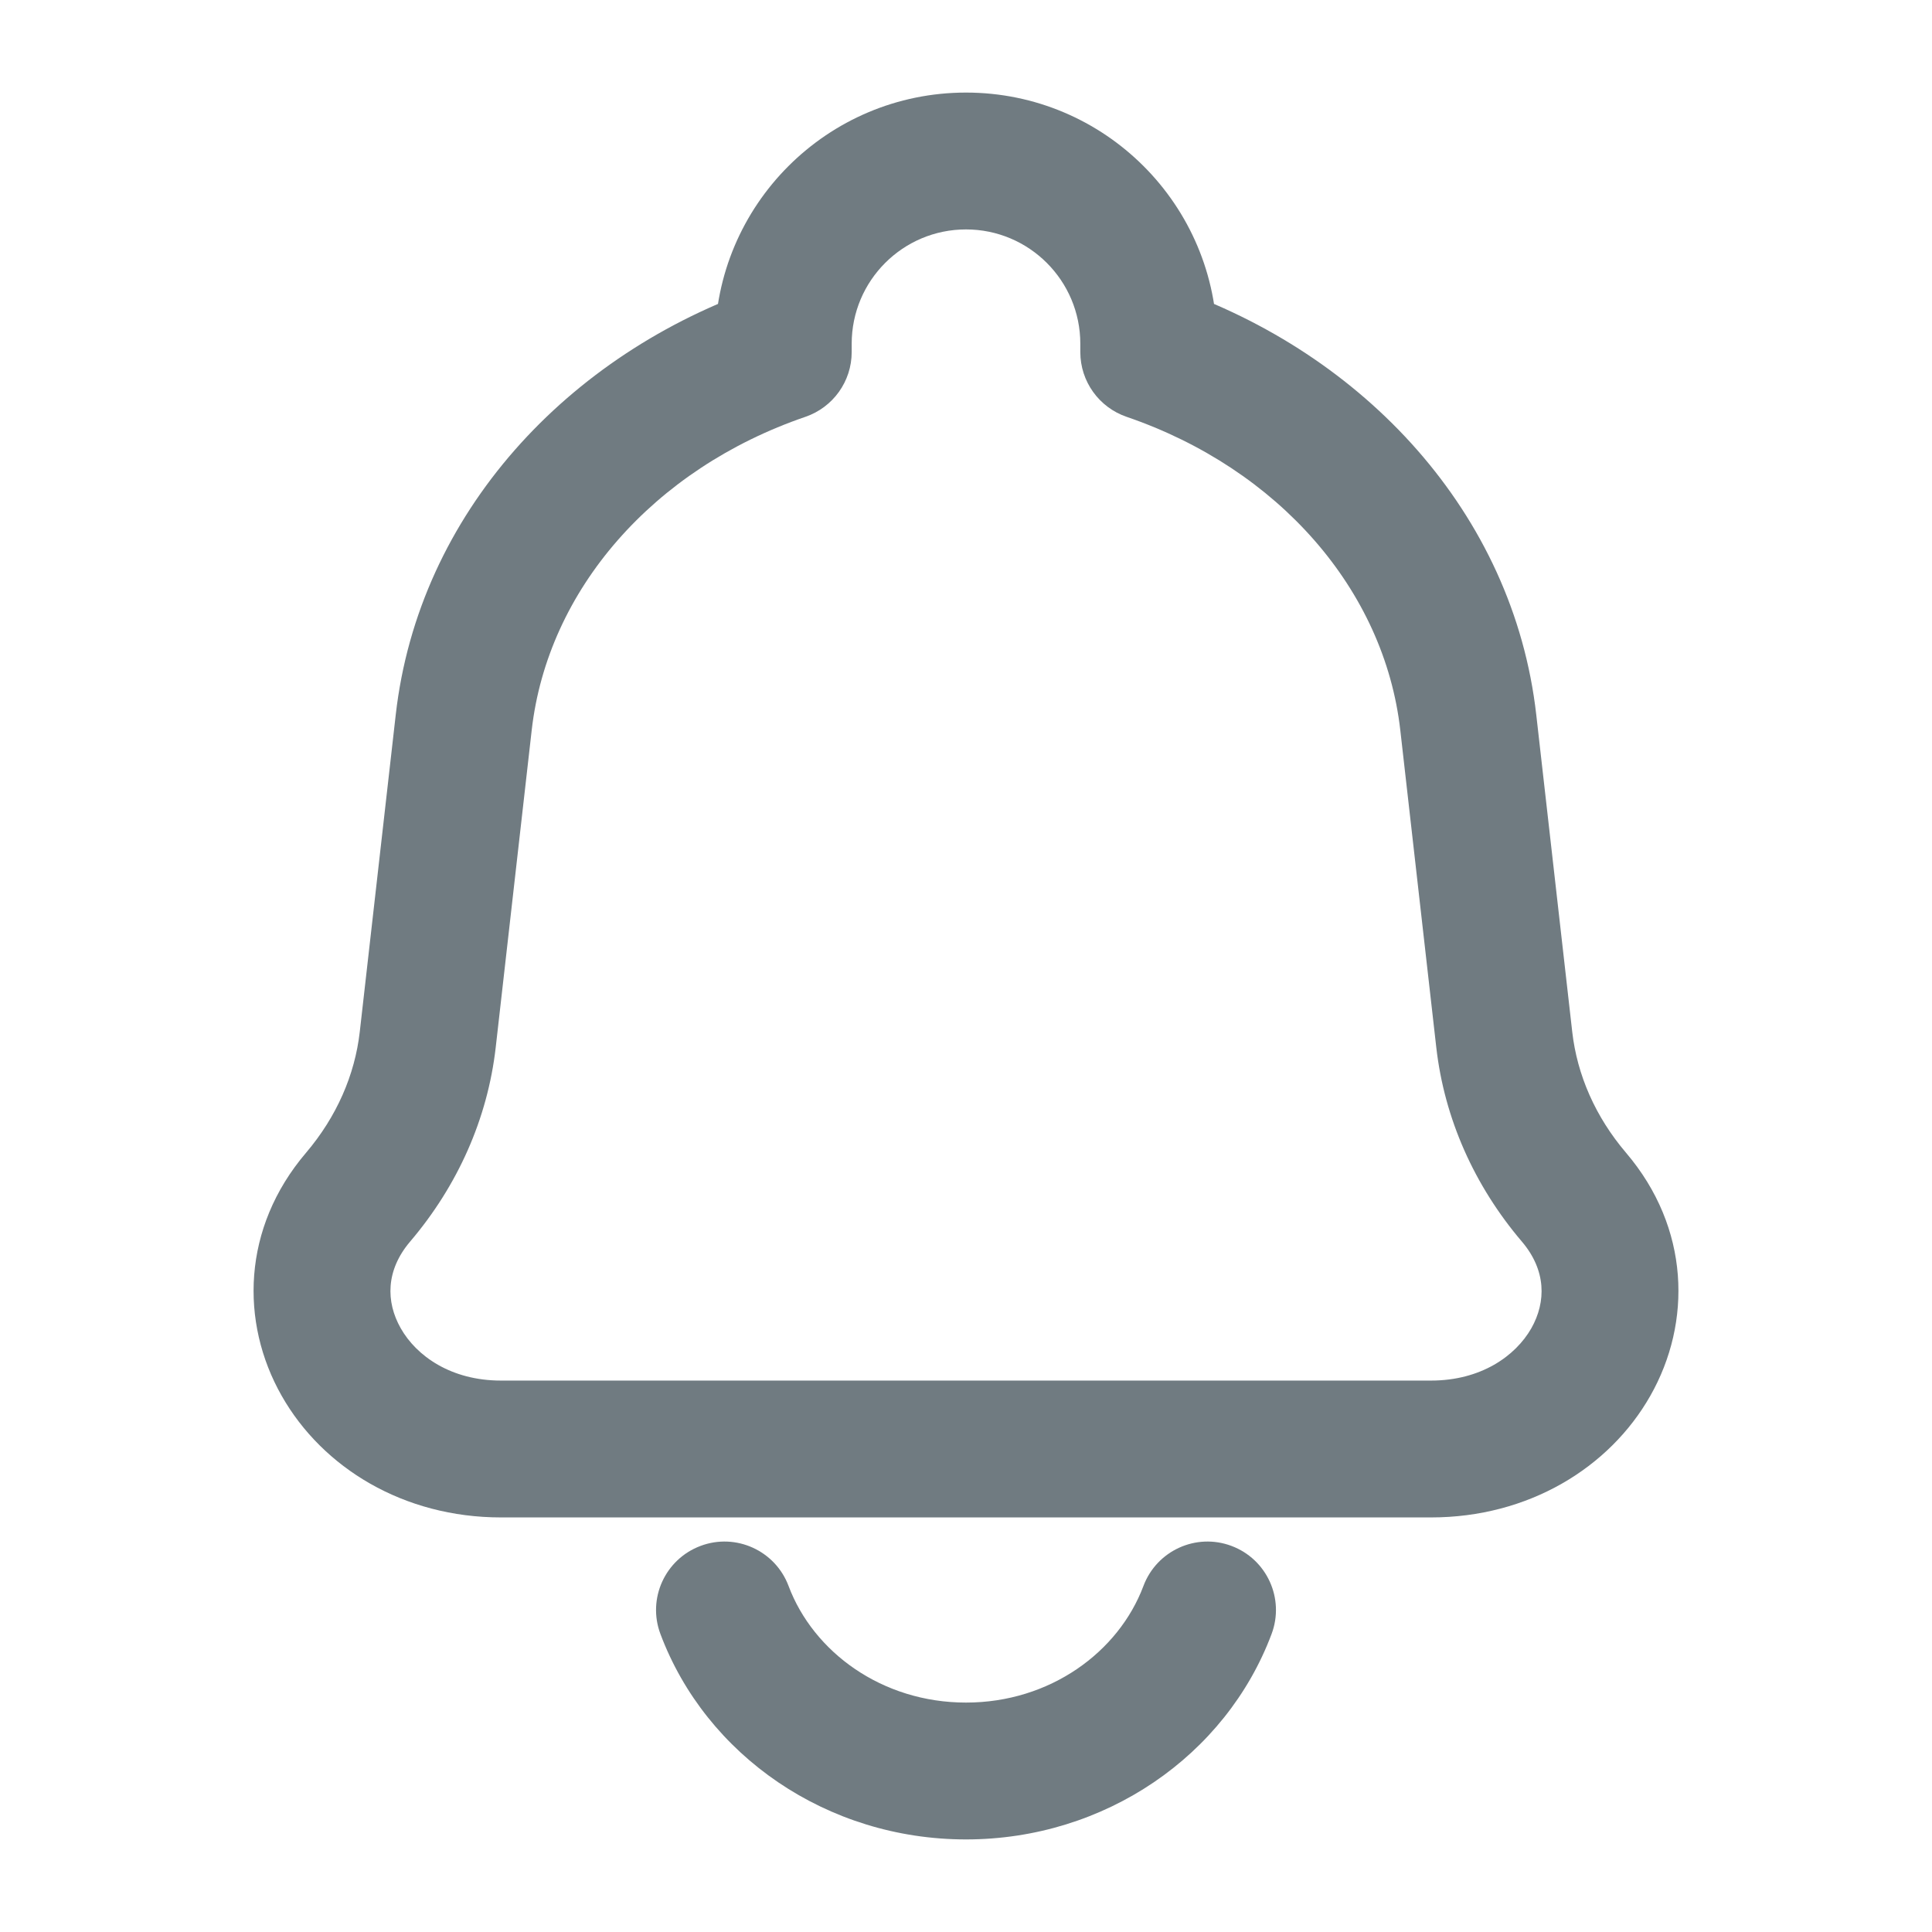
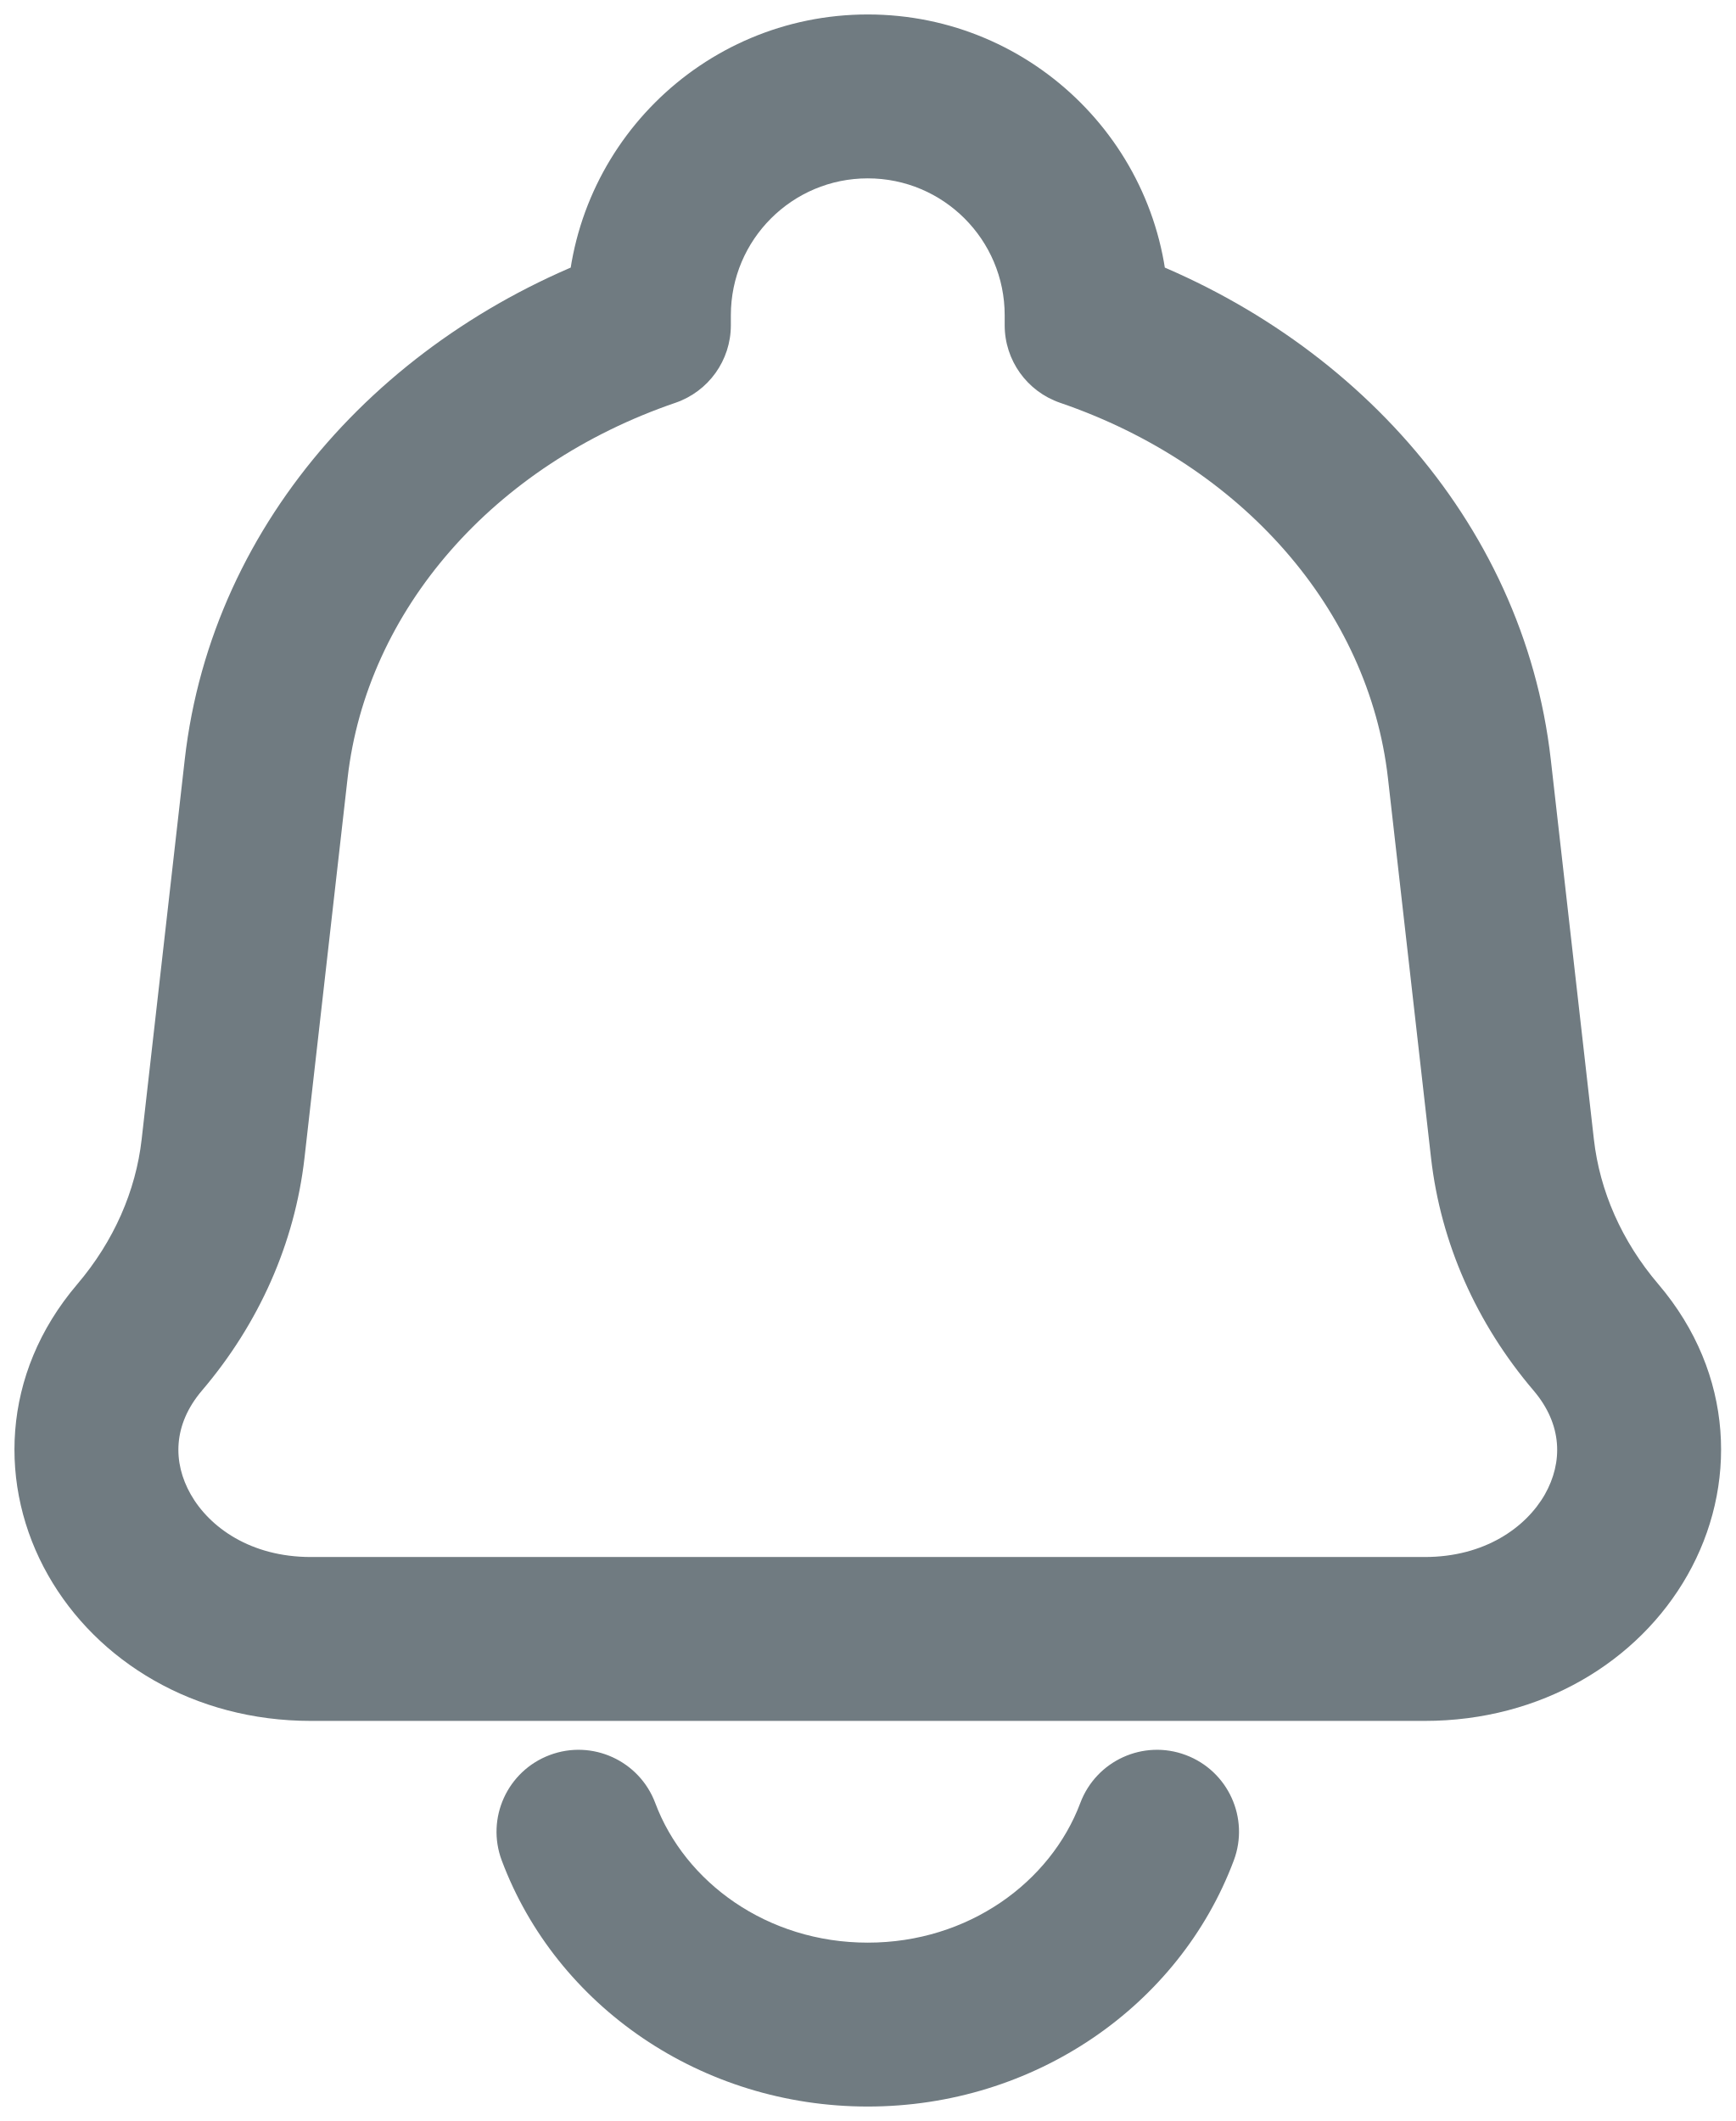
- <svg xmlns="http://www.w3.org/2000/svg" width="24" height="24" viewBox="0 0 24 24" fill="none">
-   <path d="M18.239 8.975L17.395 9.071L18.239 8.975ZM18.687 12.915L19.531 12.819V12.819L18.687 12.915ZM5.313 12.915L4.469 12.819L5.313 12.915ZM5.76 8.975L6.605 9.071L5.76 8.975ZM4.448 14.872L3.801 14.321H3.801L4.448 14.872ZM19.552 14.872L18.905 15.423V15.423L19.552 14.872ZM14.27 4.374H13.42C13.42 4.737 13.651 5.06 13.995 5.178L14.27 4.374ZM9.73 4.374L10.005 5.178C10.349 5.06 10.58 4.737 10.58 4.374H9.73ZM15.796 20.298C15.961 19.859 15.738 19.369 15.298 19.204C14.859 19.039 14.369 19.262 14.204 19.702L15.796 20.298ZM9.796 19.702C9.631 19.262 9.141 19.039 8.702 19.204C8.262 19.369 8.039 19.859 8.204 20.298L9.796 19.702ZM17.777 17.15H6.223V18.85H17.777V17.15ZM17.395 9.071L17.842 13.011L19.531 12.819L19.084 8.879L17.395 9.071ZM6.158 13.011L6.605 9.071L4.916 8.879L4.469 12.819L6.158 13.011ZM5.095 15.423C5.685 14.73 6.057 13.897 6.158 13.011L4.469 12.819C4.408 13.353 4.182 13.873 3.801 14.321L5.095 15.423ZM17.842 13.011C17.943 13.897 18.315 14.73 18.905 15.423L20.2 14.321C19.818 13.873 19.592 13.353 19.531 12.819L17.842 13.011ZM6.223 17.15C5.602 17.15 5.173 16.844 4.978 16.5C4.791 16.17 4.792 15.779 5.095 15.423L3.801 14.321C3.006 15.254 2.981 16.427 3.499 17.339C4.008 18.236 5.015 18.85 6.223 18.85V17.15ZM17.777 18.85C18.985 18.85 19.992 18.236 20.501 17.339C21.019 16.427 20.994 15.254 20.2 14.321L18.905 15.423C19.208 15.779 19.209 16.17 19.023 16.5C18.827 16.844 18.398 17.15 17.777 17.15V18.85ZM15.12 4.374V4.27H13.42V4.374H15.12ZM19.084 8.879C18.8 6.374 16.943 4.39 14.545 3.569L13.995 5.178C15.882 5.824 17.197 7.327 17.395 9.071L19.084 8.879ZM10.58 4.374V4.27H8.88V4.374H10.58ZM6.605 9.071C6.803 7.327 8.118 5.824 10.005 5.178L9.455 3.569C7.057 4.39 5.2 6.374 4.916 8.879L6.605 9.071ZM12 2.85C12.784 2.85 13.42 3.486 13.42 4.27H15.12C15.12 2.547 13.723 1.15 12 1.15V2.85ZM12 1.15C10.277 1.15 8.88 2.547 8.88 4.27H10.58C10.58 3.486 11.216 2.85 12 2.85V1.15ZM14.204 19.702C13.896 20.522 13.044 21.15 12 21.15V22.85C13.726 22.85 15.23 21.808 15.796 20.298L14.204 19.702ZM12 21.15C10.956 21.15 10.104 20.522 9.796 19.702L8.204 20.298C8.77 21.808 10.274 22.85 12 22.85V21.15Z" fill="#707B81" />
+ <svg xmlns="http://www.w3.org/2000/svg" width="18" height="22" viewBox="0 0 18 22" fill="none">
+   <path d="M15.239 7.975L14.395 8.071L15.239 7.975ZM15.687 11.915L16.531 11.819V11.819L15.687 11.915ZM2.313 11.915L1.469 11.819L2.313 11.915ZM2.76 7.975L3.605 8.071L2.76 7.975ZM1.448 13.872L0.801 13.321H0.801L1.448 13.872ZM16.552 13.872L15.905 14.423V14.423L16.552 13.872ZM11.27 3.374H10.42C10.42 3.737 10.651 4.06 10.995 4.178L11.27 3.374ZM6.73 3.374L7.005 4.178C7.349 4.06 7.58 3.737 7.58 3.374H6.73ZM12.796 19.298C12.961 18.859 12.738 18.369 12.298 18.204C11.859 18.039 11.369 18.262 11.204 18.702L12.796 19.298ZM6.796 18.702C6.631 18.262 6.141 18.039 5.702 18.204C5.262 18.369 5.039 18.859 5.204 19.298L6.796 18.702ZM14.777 16.15H3.223V17.85H14.777V16.15ZM14.395 8.071L14.842 12.011L16.531 11.819L16.084 7.879L14.395 8.071ZM3.158 12.011L3.605 8.071L1.916 7.879L1.469 11.819L3.158 12.011ZM2.095 14.423C2.685 13.73 3.057 12.897 3.158 12.011L1.469 11.819C1.408 12.353 1.182 12.873 0.801 13.321L2.095 14.423ZM14.842 12.011C14.943 12.897 15.315 13.73 15.905 14.423L17.2 13.321C16.818 12.873 16.592 12.353 16.531 11.819L14.842 12.011ZM3.223 16.15C2.602 16.15 2.173 15.844 1.978 15.5C1.791 15.17 1.792 14.779 2.095 14.423L0.801 13.321C0.006 14.254 -0.019 15.427 0.499 16.339C1.008 17.236 2.015 17.85 3.223 17.85V16.15ZM14.777 17.85C15.985 17.85 16.992 17.236 17.501 16.339C18.019 15.427 17.994 14.254 17.2 13.321L15.905 14.423C16.208 14.779 16.209 15.17 16.023 15.5C15.827 15.844 15.398 16.15 14.777 16.15V17.85ZM12.12 3.374V3.27H10.42V3.374H12.12ZM16.084 7.879C15.8 5.374 13.943 3.39 11.545 2.569L10.995 4.178C12.882 4.824 14.197 6.327 14.395 8.071L16.084 7.879ZM7.58 3.374V3.27H5.88V3.374H7.58ZM3.605 8.071C3.803 6.327 5.118 4.824 7.005 4.178L6.455 2.569C4.057 3.39 2.2 5.374 1.916 7.879L3.605 8.071ZM9 1.85C9.784 1.85 10.42 2.486 10.42 3.27H12.12C12.12 1.547 10.723 0.15 9 0.15V1.85ZM9 0.15C7.277 0.15 5.88 1.547 5.88 3.27H7.58C7.58 2.486 8.216 1.85 9 1.85V0.15ZM11.204 18.702C10.896 19.522 10.044 20.15 9 20.15V21.85C10.726 21.85 12.23 20.808 12.796 19.298L11.204 18.702ZM9 20.15C7.955 20.15 7.103 19.522 6.796 18.702L5.204 19.298C5.77 20.808 7.274 21.85 9 21.85V20.15Z" fill="#707B81" />
</svg>
